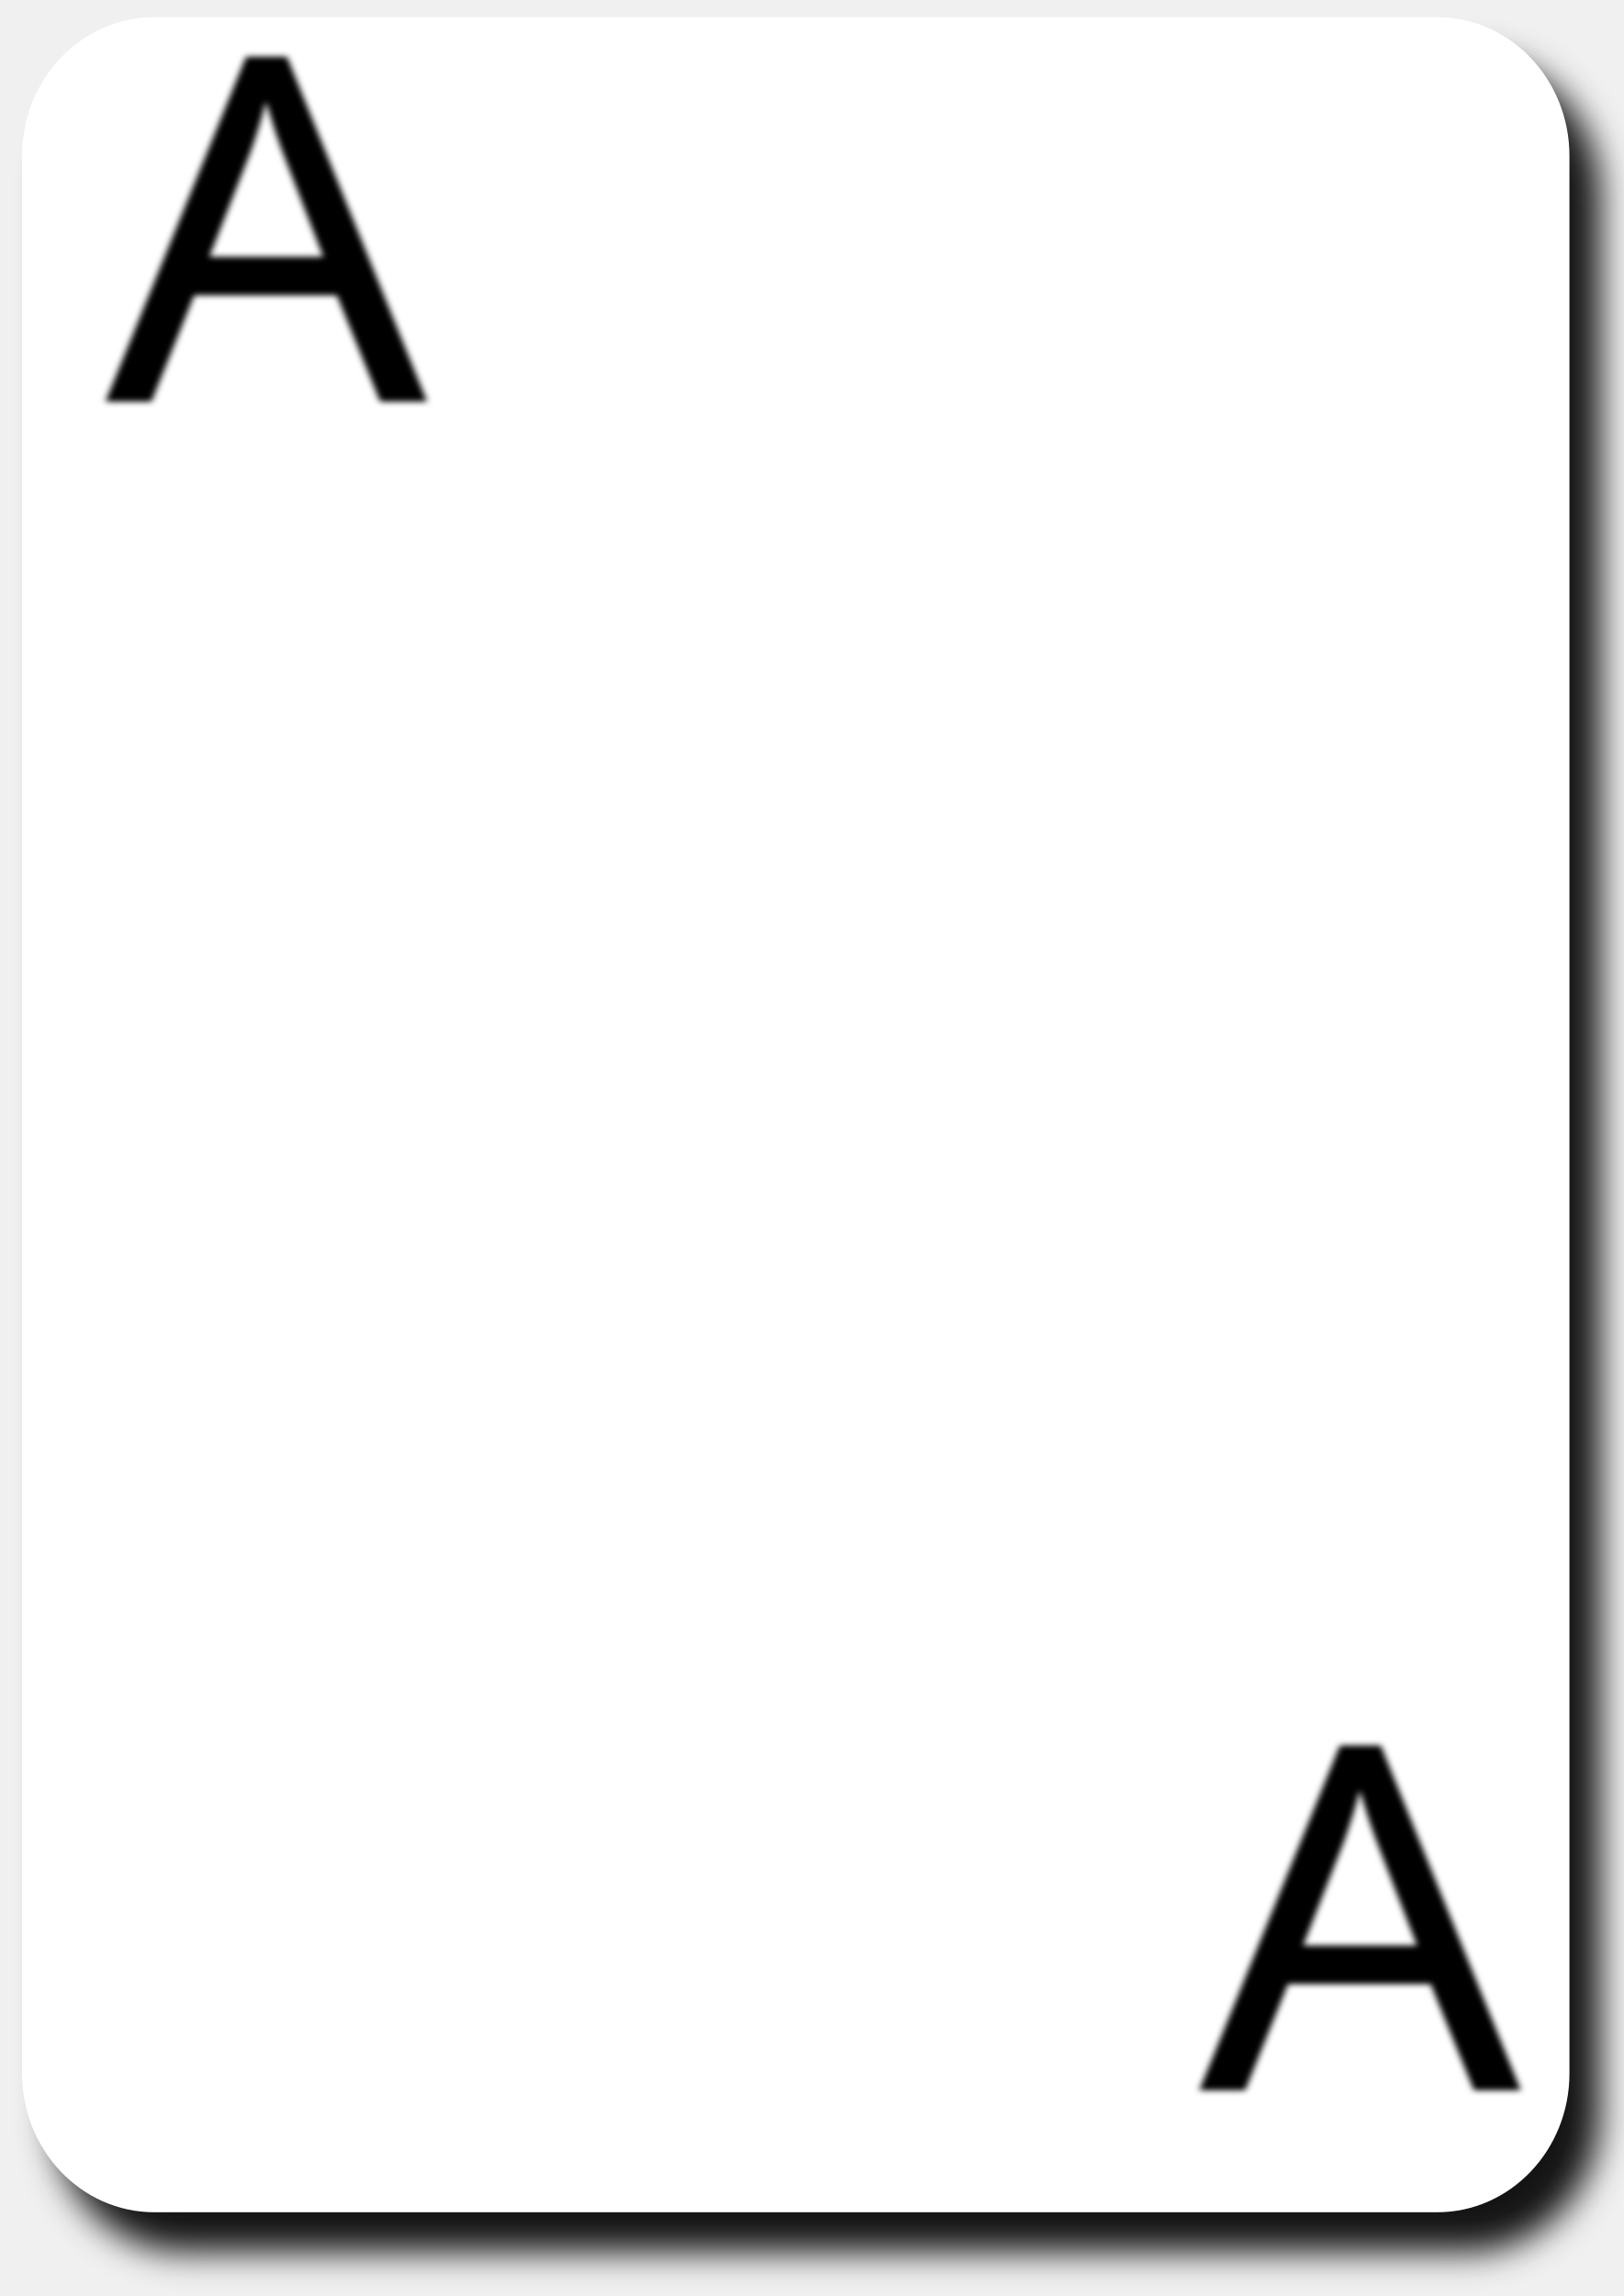
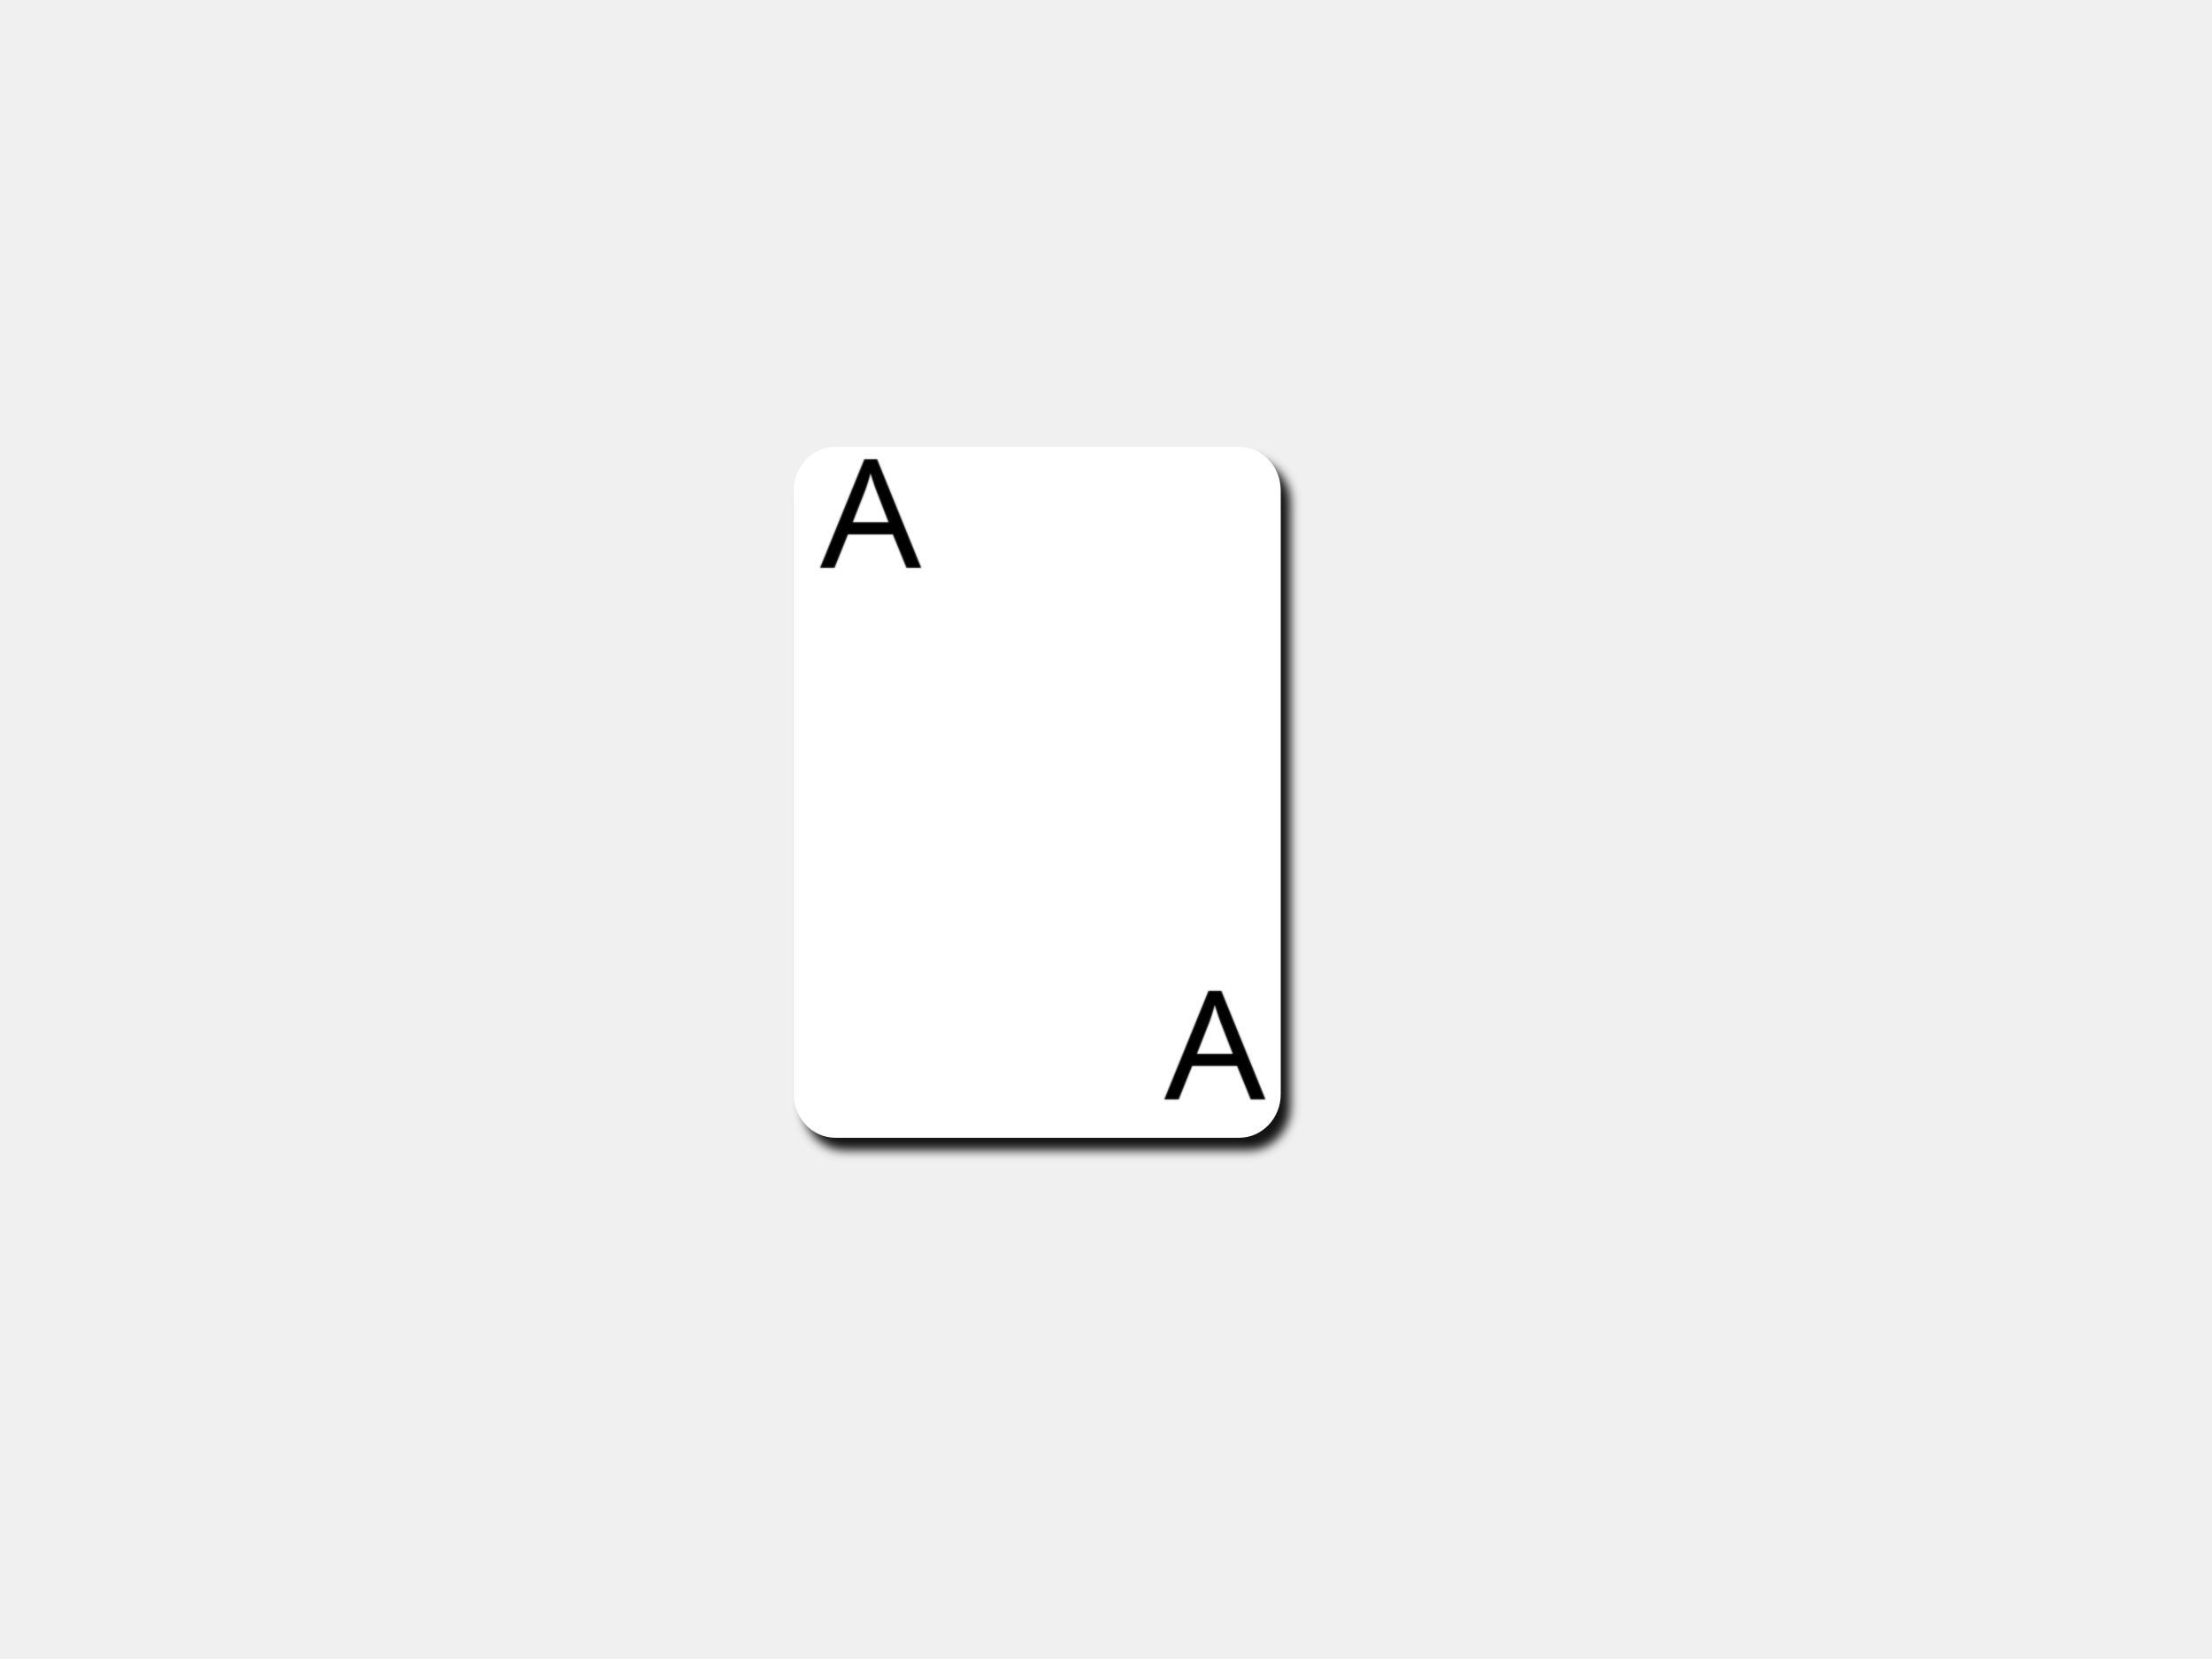
- <svg xmlns="http://www.w3.org/2000/svg" width="744.094" height="1052.362" id="svg2">
-   <defs id="defs4">
-     <filter id="filter3254">
-       <feGaussianBlur stdDeviation="7.797" id="feGaussianBlur3256" />
-     </filter>
-     <filter id="filter4926">
-       <feGaussianBlur stdDeviation="1.568" id="feGaussianBlur4928" />
+ <svg xmlns="http://www.w3.org/2000/svg" width="640px" height="480px" id="svg2393">
+   <defs id="defs2395">
+     <filter id="filter4970">
+       <feGaussianBlur id="feGaussianBlur4972" stdDeviation="1.481" />
    </filter>
    <filter id="filter4966">
-       <feGaussianBlur stdDeviation="1.481" id="feGaussianBlur4968" />
+       <feGaussianBlur id="feGaussianBlur4968" stdDeviation="1.481" />
    </filter>
-     <filter id="filter4970">
-       <feGaussianBlur stdDeviation="1.481" id="feGaussianBlur4972" />
+     <filter id="filter3254">
+       <feGaussianBlur id="feGaussianBlur3256" stdDeviation="7.797" />
    </filter>
  </defs>
-   <g id="layer1" style="display:inline">
-     <rect rx="60.609" ry="63.64" y="26.047" x="24.244" height="1006.112" width="709.127" id="rect3208" style="opacity:0.917;fill:#000000;filter:url(#filter3254)" />
-     <rect style="fill:#ffffff" id="rect3206" width="709.127" height="1006.112" x="10.102" y="7.864" ry="63.64" rx="60.609" />
-     <text xml:space="preserve" style="font-size:225.658px;font-style:normal;font-variant:normal;font-weight:normal;font-stretch:normal;fill:#000000;fill-opacity:1;stroke:none;stroke-width:1px;stroke-linecap:butt;stroke-linejoin:miter;stroke-opacity:1;font-family:Gemelli;-inkscape-font-specification:Gemelli;filter:url(#filter4970)" x="47.257" y="188.404" id="text3475" transform="scale(1.023448,0.9770889)">
-       <tspan id="tspan3477" x="47.257" y="188.404">A</tspan>
-     </text>
-     <text transform="scale(1.023448,0.9770889)" id="text3487" y="980.573" x="537.012" style="font-size:225.658px;font-style:normal;font-variant:normal;font-weight:normal;font-stretch:normal;fill:#000000;fill-opacity:1;stroke:none;stroke-width:1px;stroke-linecap:butt;stroke-linejoin:miter;stroke-opacity:1;font-family:Gemelli;-inkscape-font-specification:Gemelli;filter:url(#filter4966)" xml:space="preserve">
-       <tspan y="980.573" x="537.012" id="tspan3489">A</tspan>
-     </text>
+   <g id="layer1">
+     <g style="display:inline" id="g2508" transform="matrix(0.1986935,0,0,0.1986935,227.6562,127.7235)">
+       <rect style="opacity:0.917;fill:#000000;filter:url(#filter3254)" id="rect3208" width="709.127" height="1006.112" x="24.244" y="26.047" ry="63.64" rx="60.609" />
+       <rect rx="60.609" ry="63.64" y="7.864" x="10.102" height="1006.112" width="709.127" id="rect3206" style="fill:#ffffff" />
+       <text transform="scale(1.023448,0.9770889)" id="text3475" y="188.404" x="47.257" style="font-size:225.658px;font-style:normal;font-variant:normal;font-weight:normal;font-stretch:normal;fill:#000000;fill-opacity:1;stroke:none;stroke-width:1px;stroke-linecap:butt;stroke-linejoin:miter;stroke-opacity:1;filter:url(#filter4970);font-family:Gemelli;-inkscape-font-specification:Gemelli" xml:space="preserve">
+         <tspan y="188.404" x="47.257" id="tspan3477">A</tspan>
+       </text>
+       <text xml:space="preserve" style="font-size:225.658px;font-style:normal;font-variant:normal;font-weight:normal;font-stretch:normal;fill:#000000;fill-opacity:1;stroke:none;stroke-width:1px;stroke-linecap:butt;stroke-linejoin:miter;stroke-opacity:1;filter:url(#filter4966);font-family:Gemelli;-inkscape-font-specification:Gemelli" x="537.012" y="980.573" id="text3487" transform="scale(1.023448,0.9770889)">
+         <tspan id="tspan3489" x="537.012" y="980.573">A</tspan>
+       </text>
+     </g>
  </g>
</svg>
